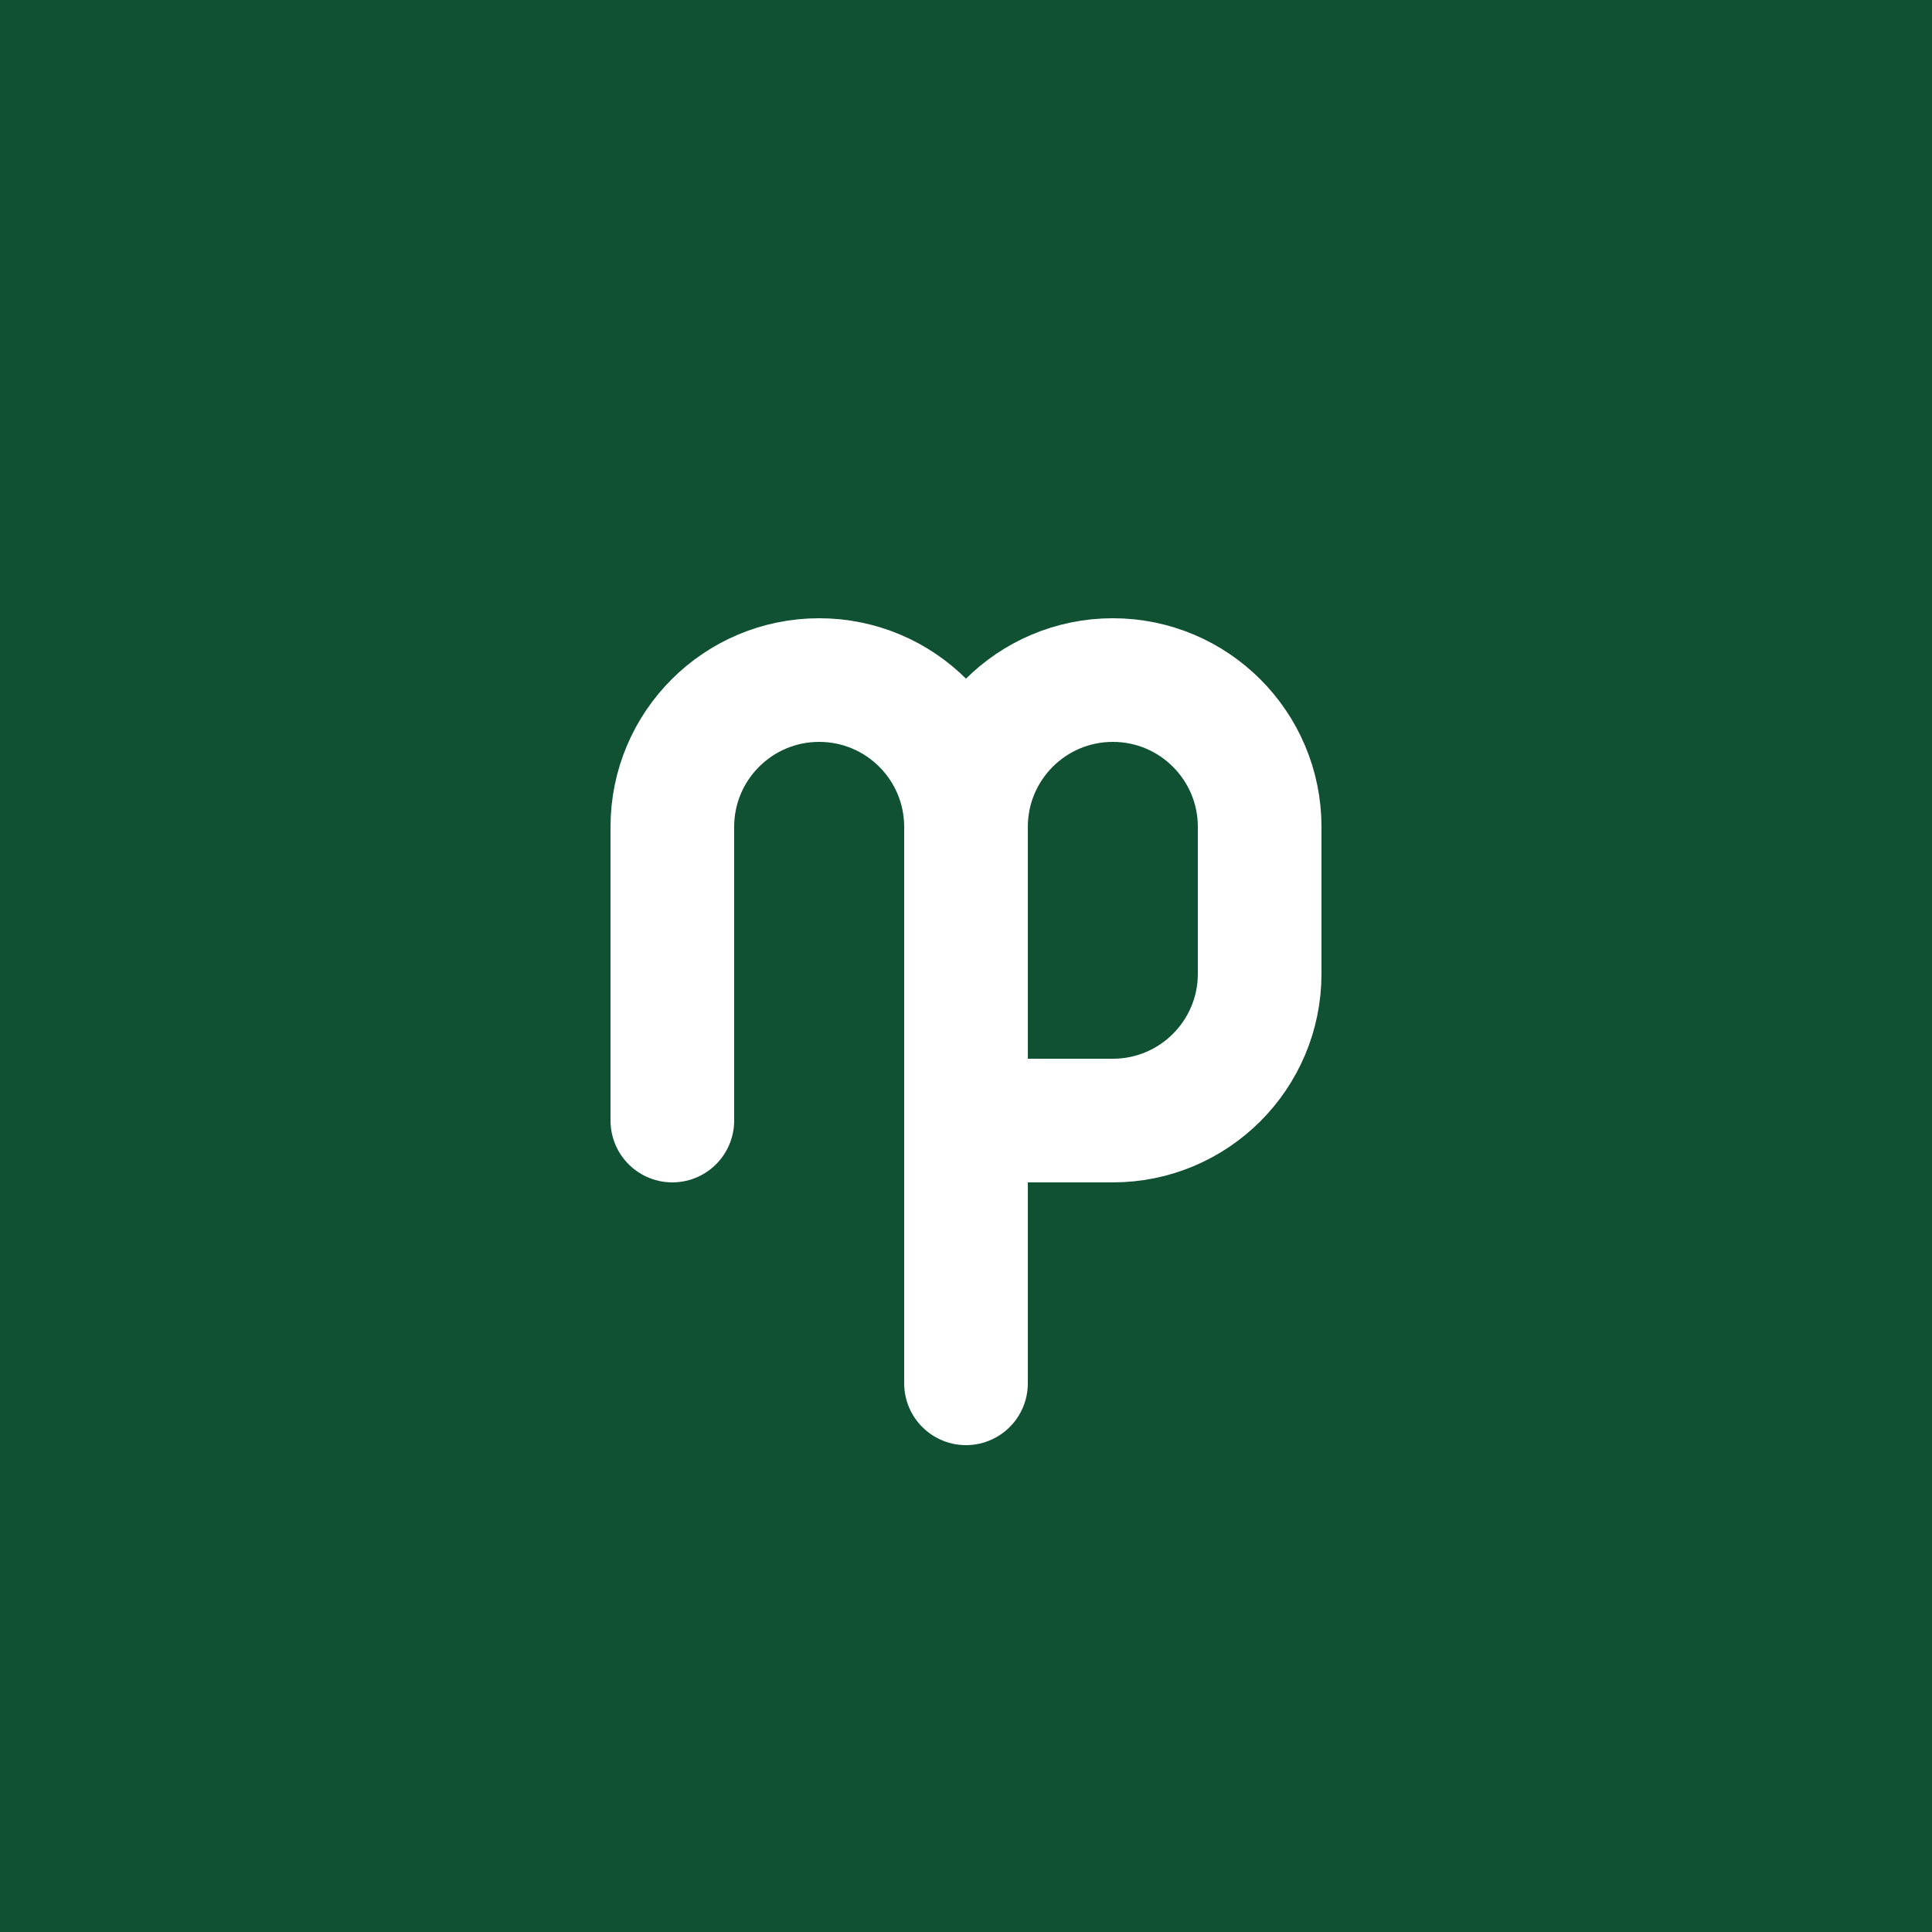
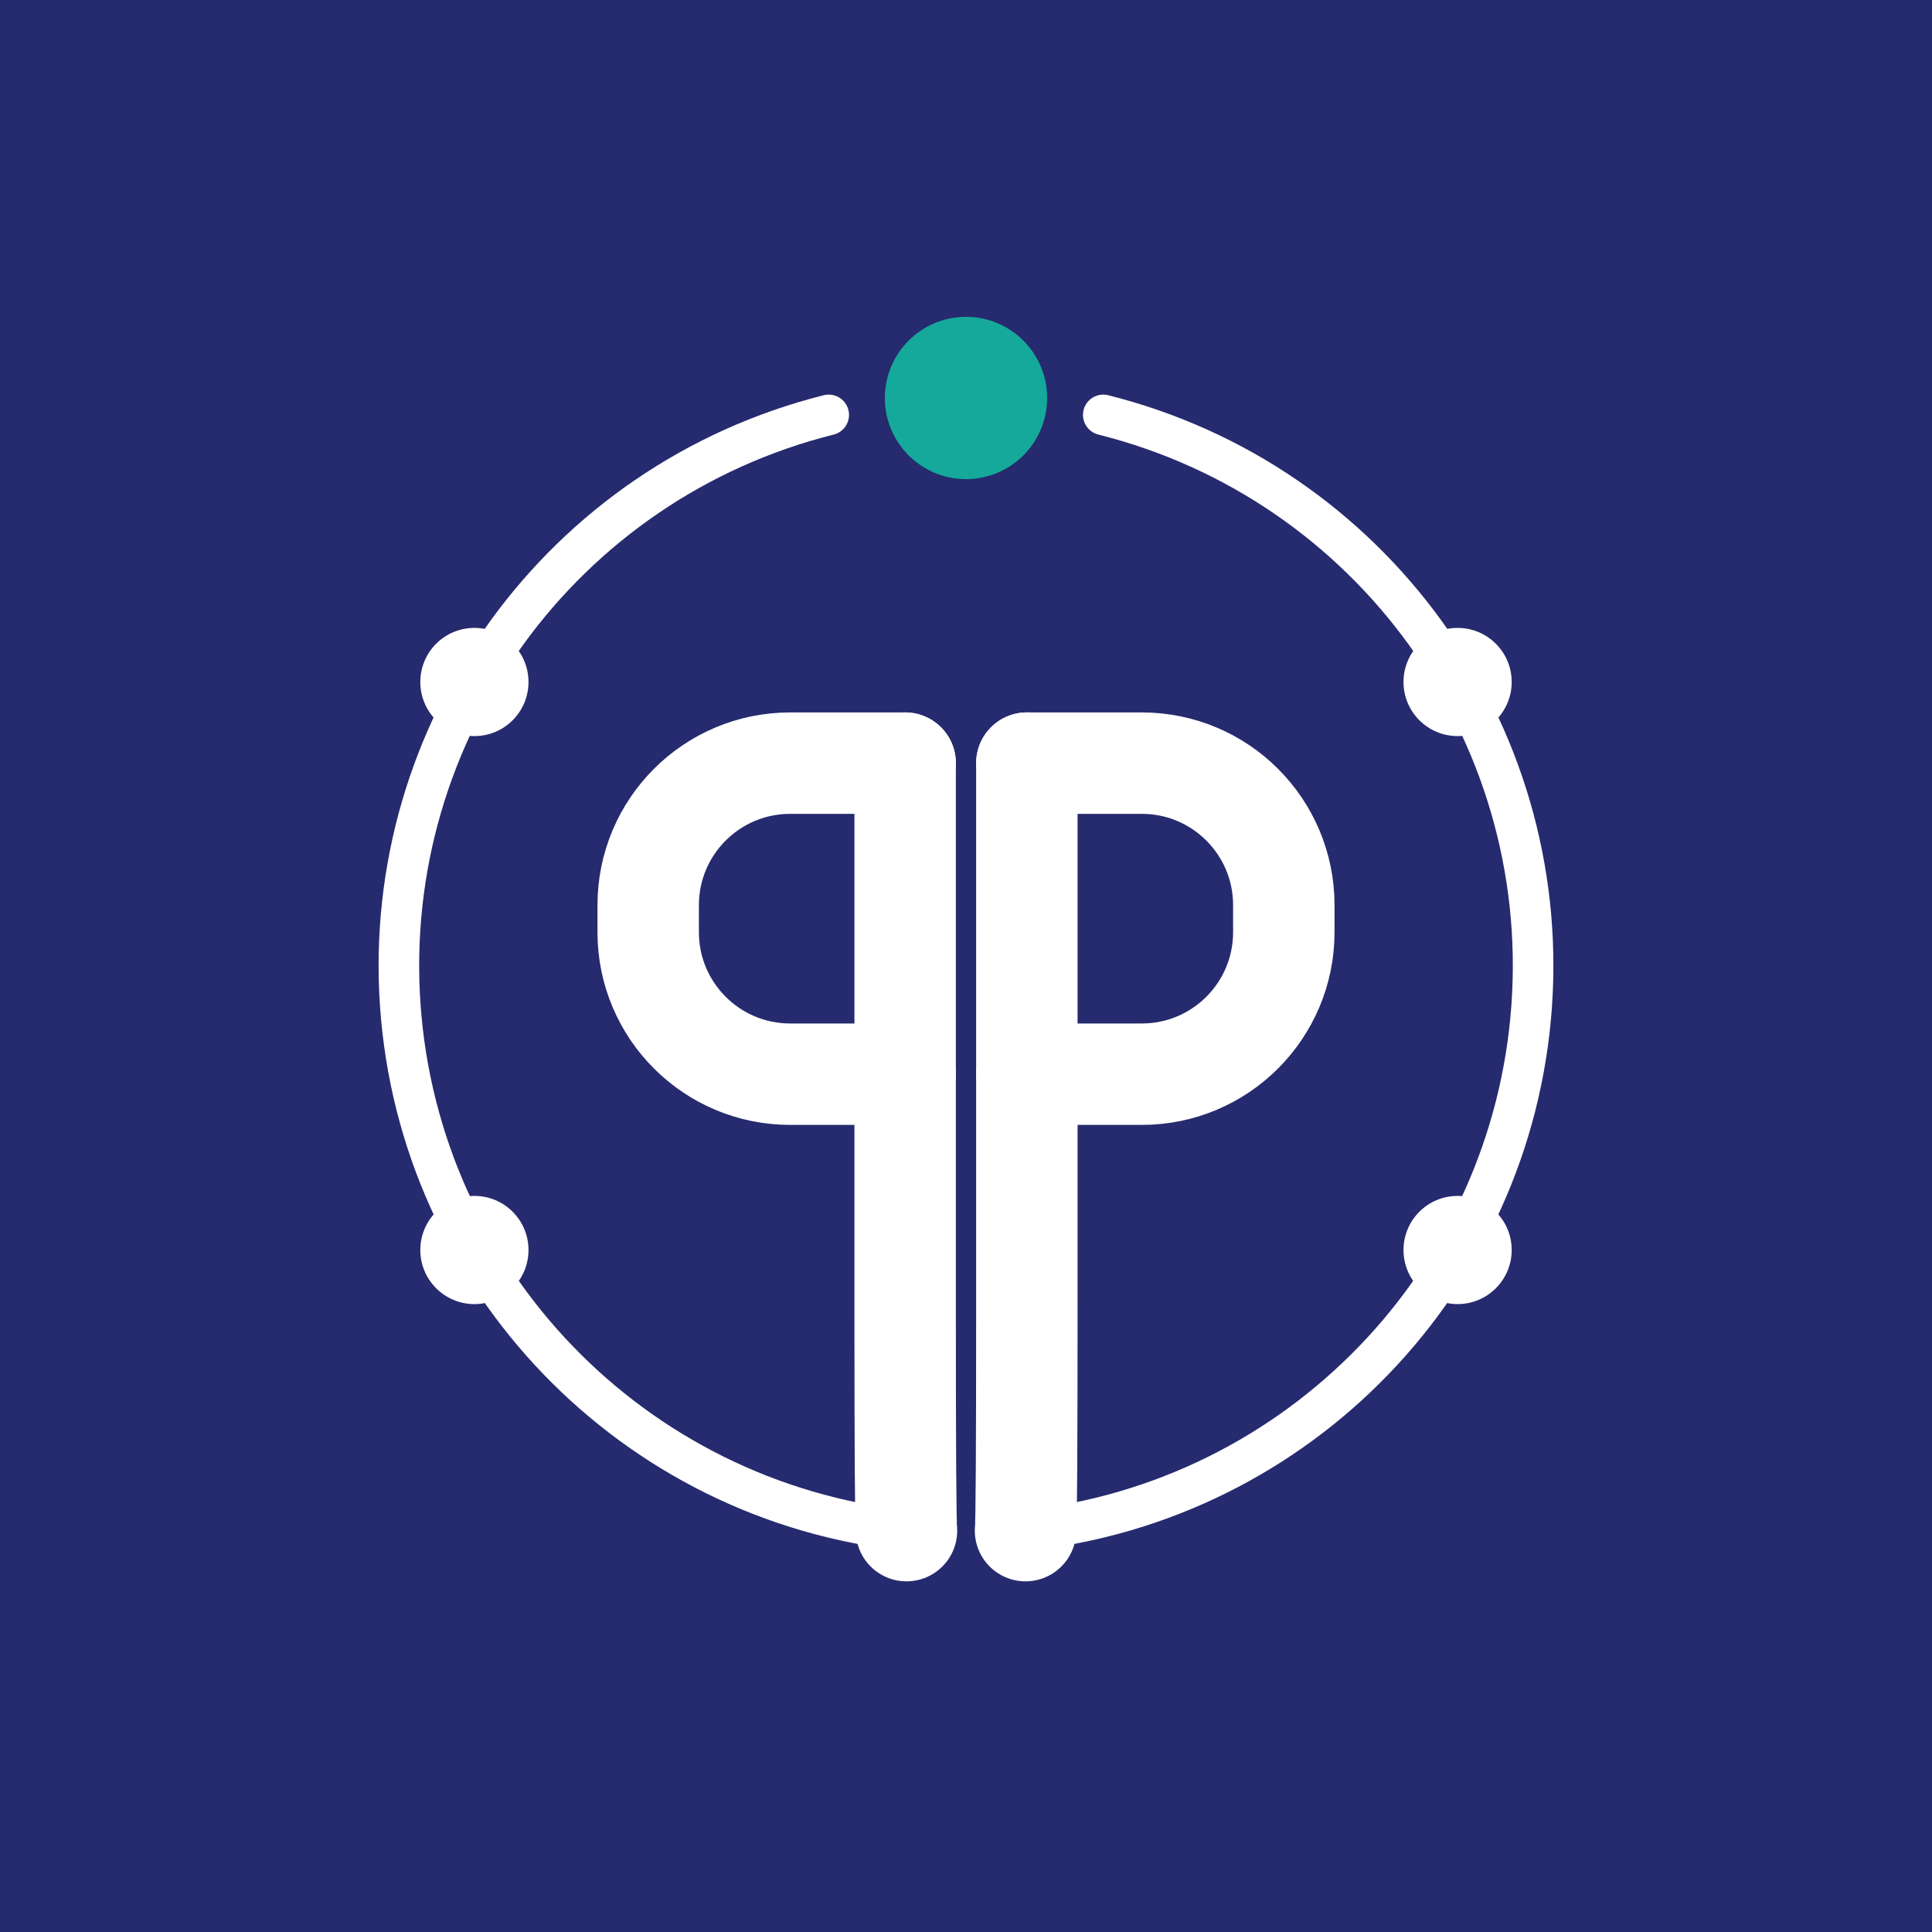
<svg xmlns="http://www.w3.org/2000/svg" viewBox="0 0 200 200">
-   <rect width="200" height="200" fill="#0f5132" />
-   <g transform="translate(20 20) scale(.8)">
-     <g transform="translate(0 -6)" fill="none" stroke="#fff" stroke-width="16" stroke-linecap="round" stroke-linejoin="round">
-       <path d="M62 126 V88 A19 19 0 0 1 100 88" />
-       <path d="M100 88 V160" />
-       <path d="M100 88 A19 19 0 0 1 138 88 V107 A19 19 0 0 1 119 126 H100" />
+   <rect width="200" height="200" fill="#262a6e" />
+   <g transform="translate(30 30) scale(.7)">
+     <g fill="none" stroke="#ffffff" stroke-width="15" stroke-linecap="round">
+       <path d="M91 70 V150 Q91 182 91.2 183.5" />
+       <path d="M109 70 V150 Q109 182 108.8 183.5" />
    </g>
+     <g fill="none" stroke="#ffffff" stroke-width="6" stroke-linecap="round">
+       <path d="M91.2 183.5 A84 84 0 0 1 79.7 18.5" />
+       <path d="M108.8 183.5 A84 84 0 0 0 120.3 18.5" />
+     </g>
+     <g fill="none" stroke="#ffffff" stroke-width="15" stroke-linecap="round" stroke-linejoin="round">
+       <path d="M91 70 H74 A21 21 0 0 0 53 91 V95 A21 21 0 0 0 74 116 H91" />
+       <path d="M109 70 H126 A21 21 0 0 1 147 91 V95 A21 21 0 0 1 126 116 H109" />
+     </g>
+     <circle cx="172.7" cy="58.0" r="8" fill="#ffffff" />
+     <circle cx="172.7" cy="142.0" r="8" fill="#ffffff" />
+     <circle cx="27.3" cy="142.0" r="8" fill="#ffffff" />
+     <circle cx="27.3" cy="58.0" r="8" fill="#ffffff" />
+     <circle cx="100.0" cy="16.0" r="12" fill="#14a99a" />
  </g>
</svg>
